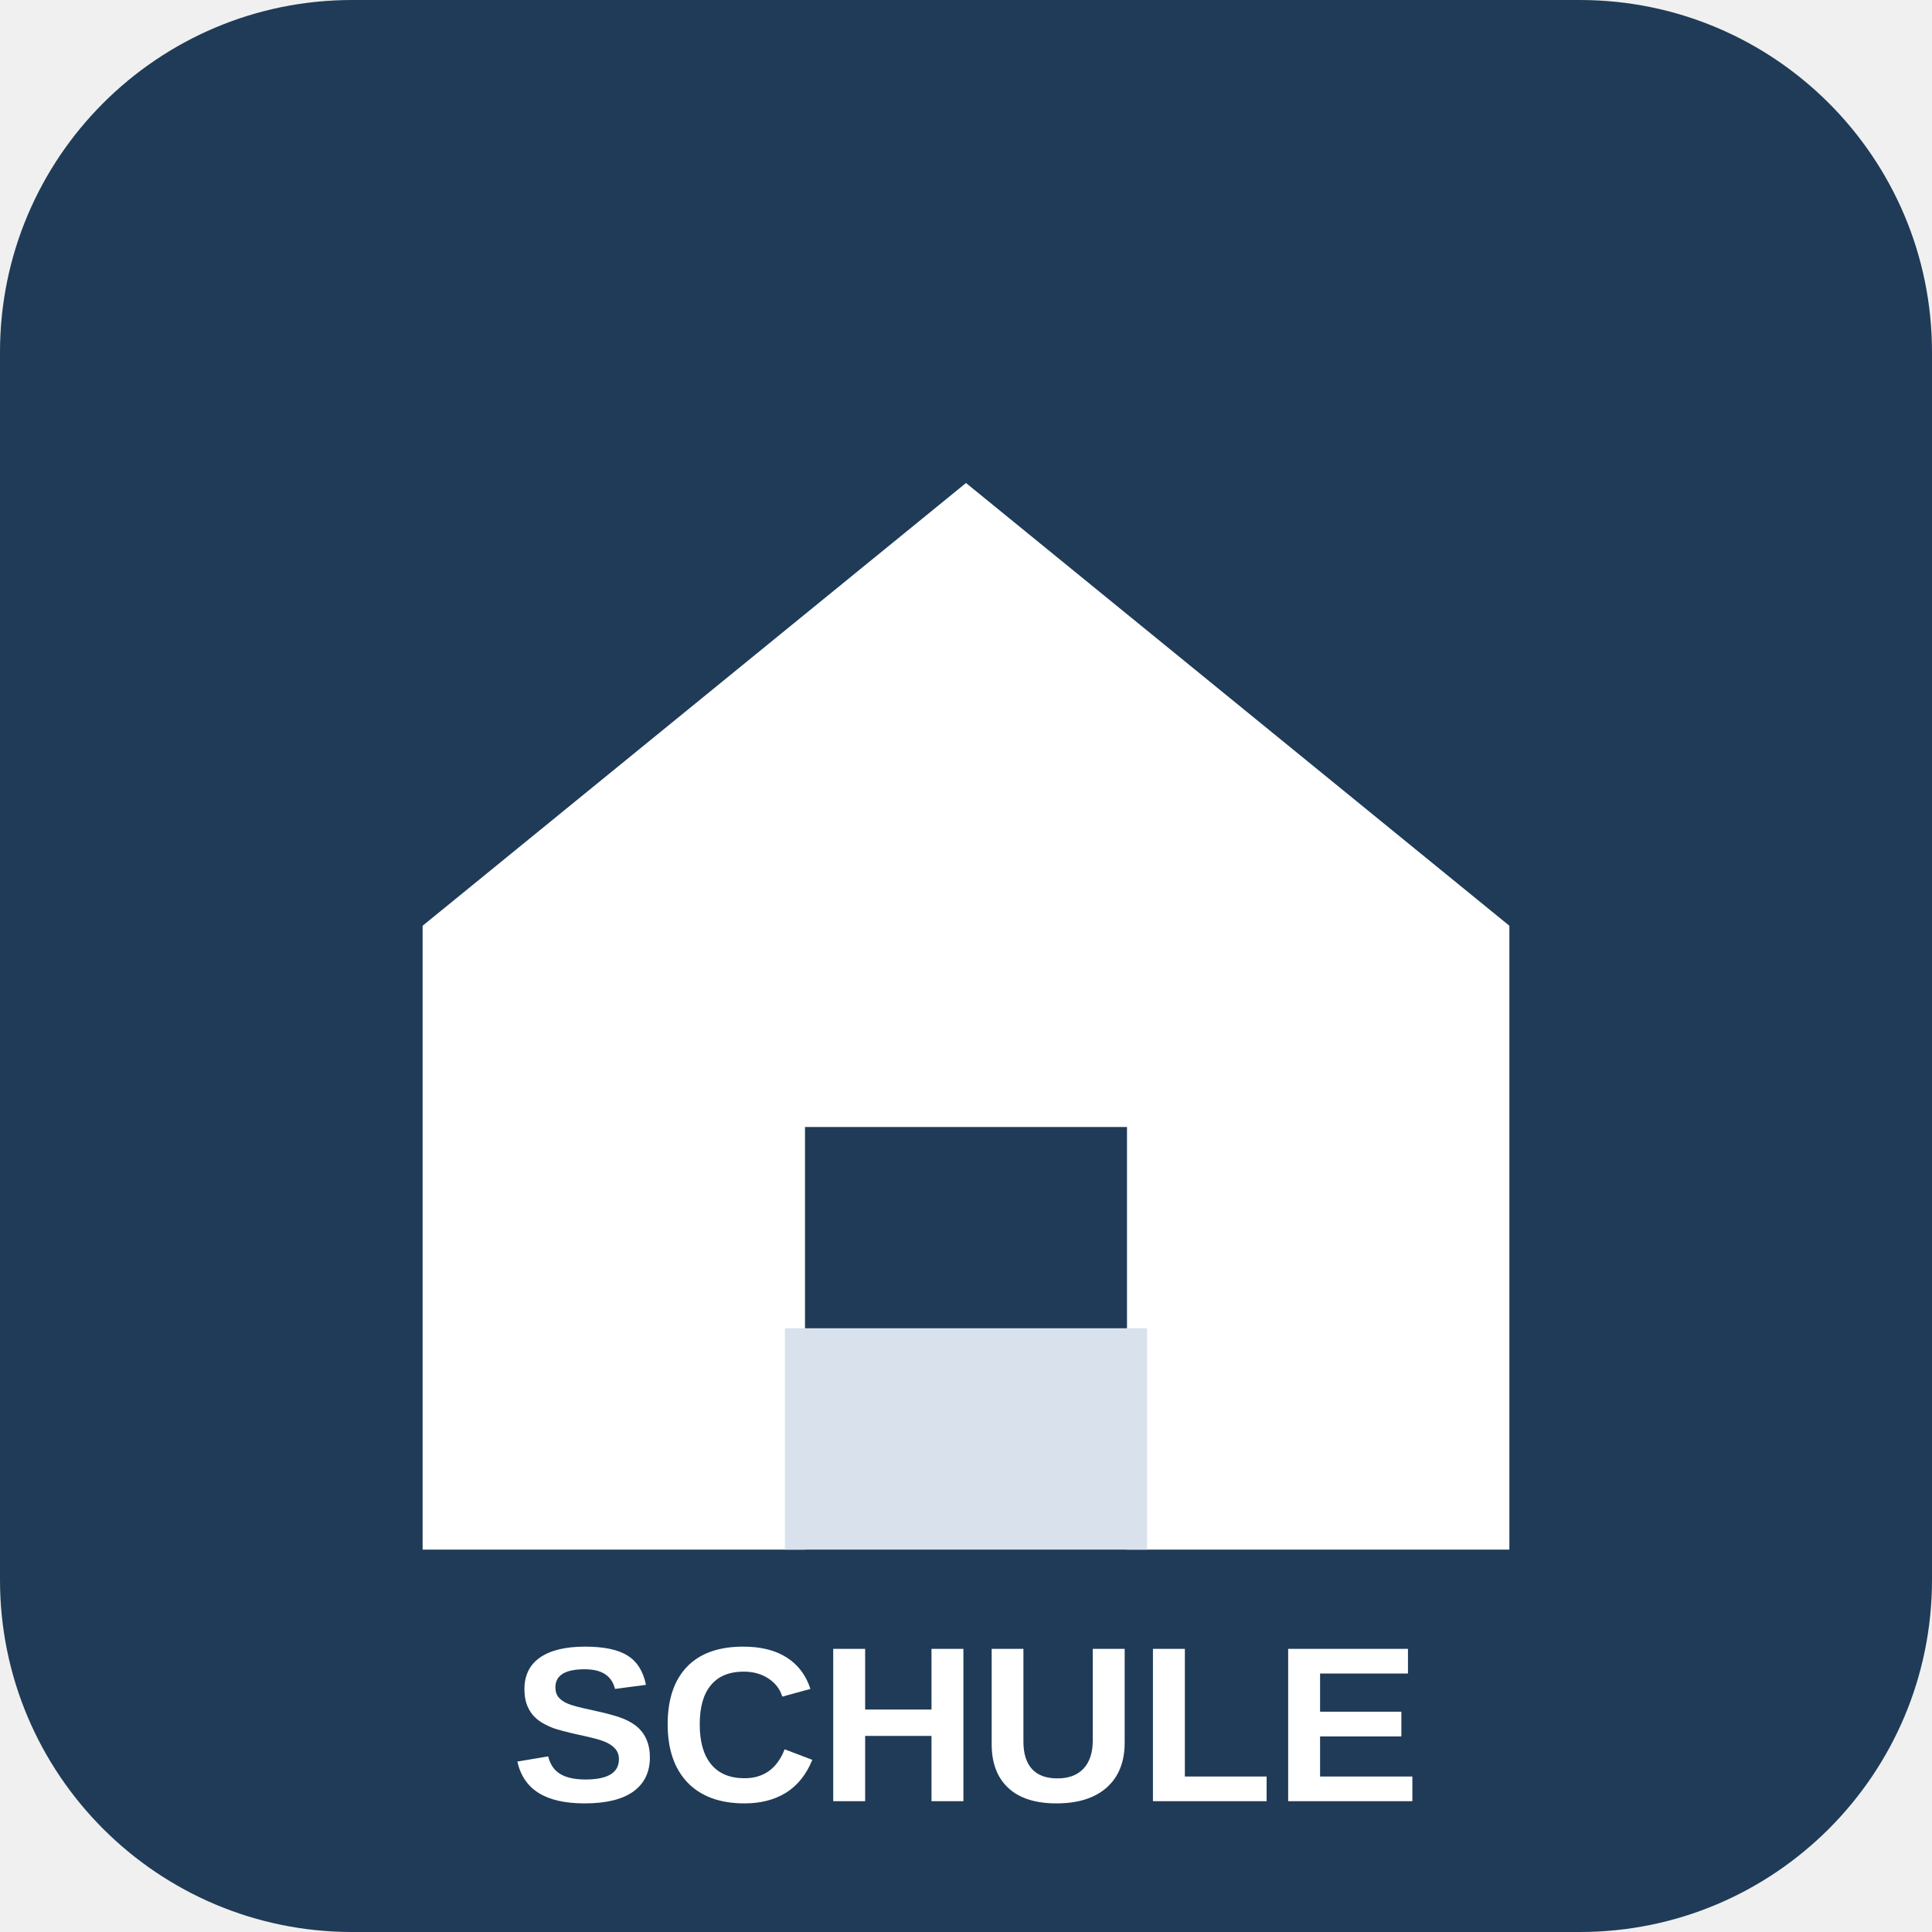
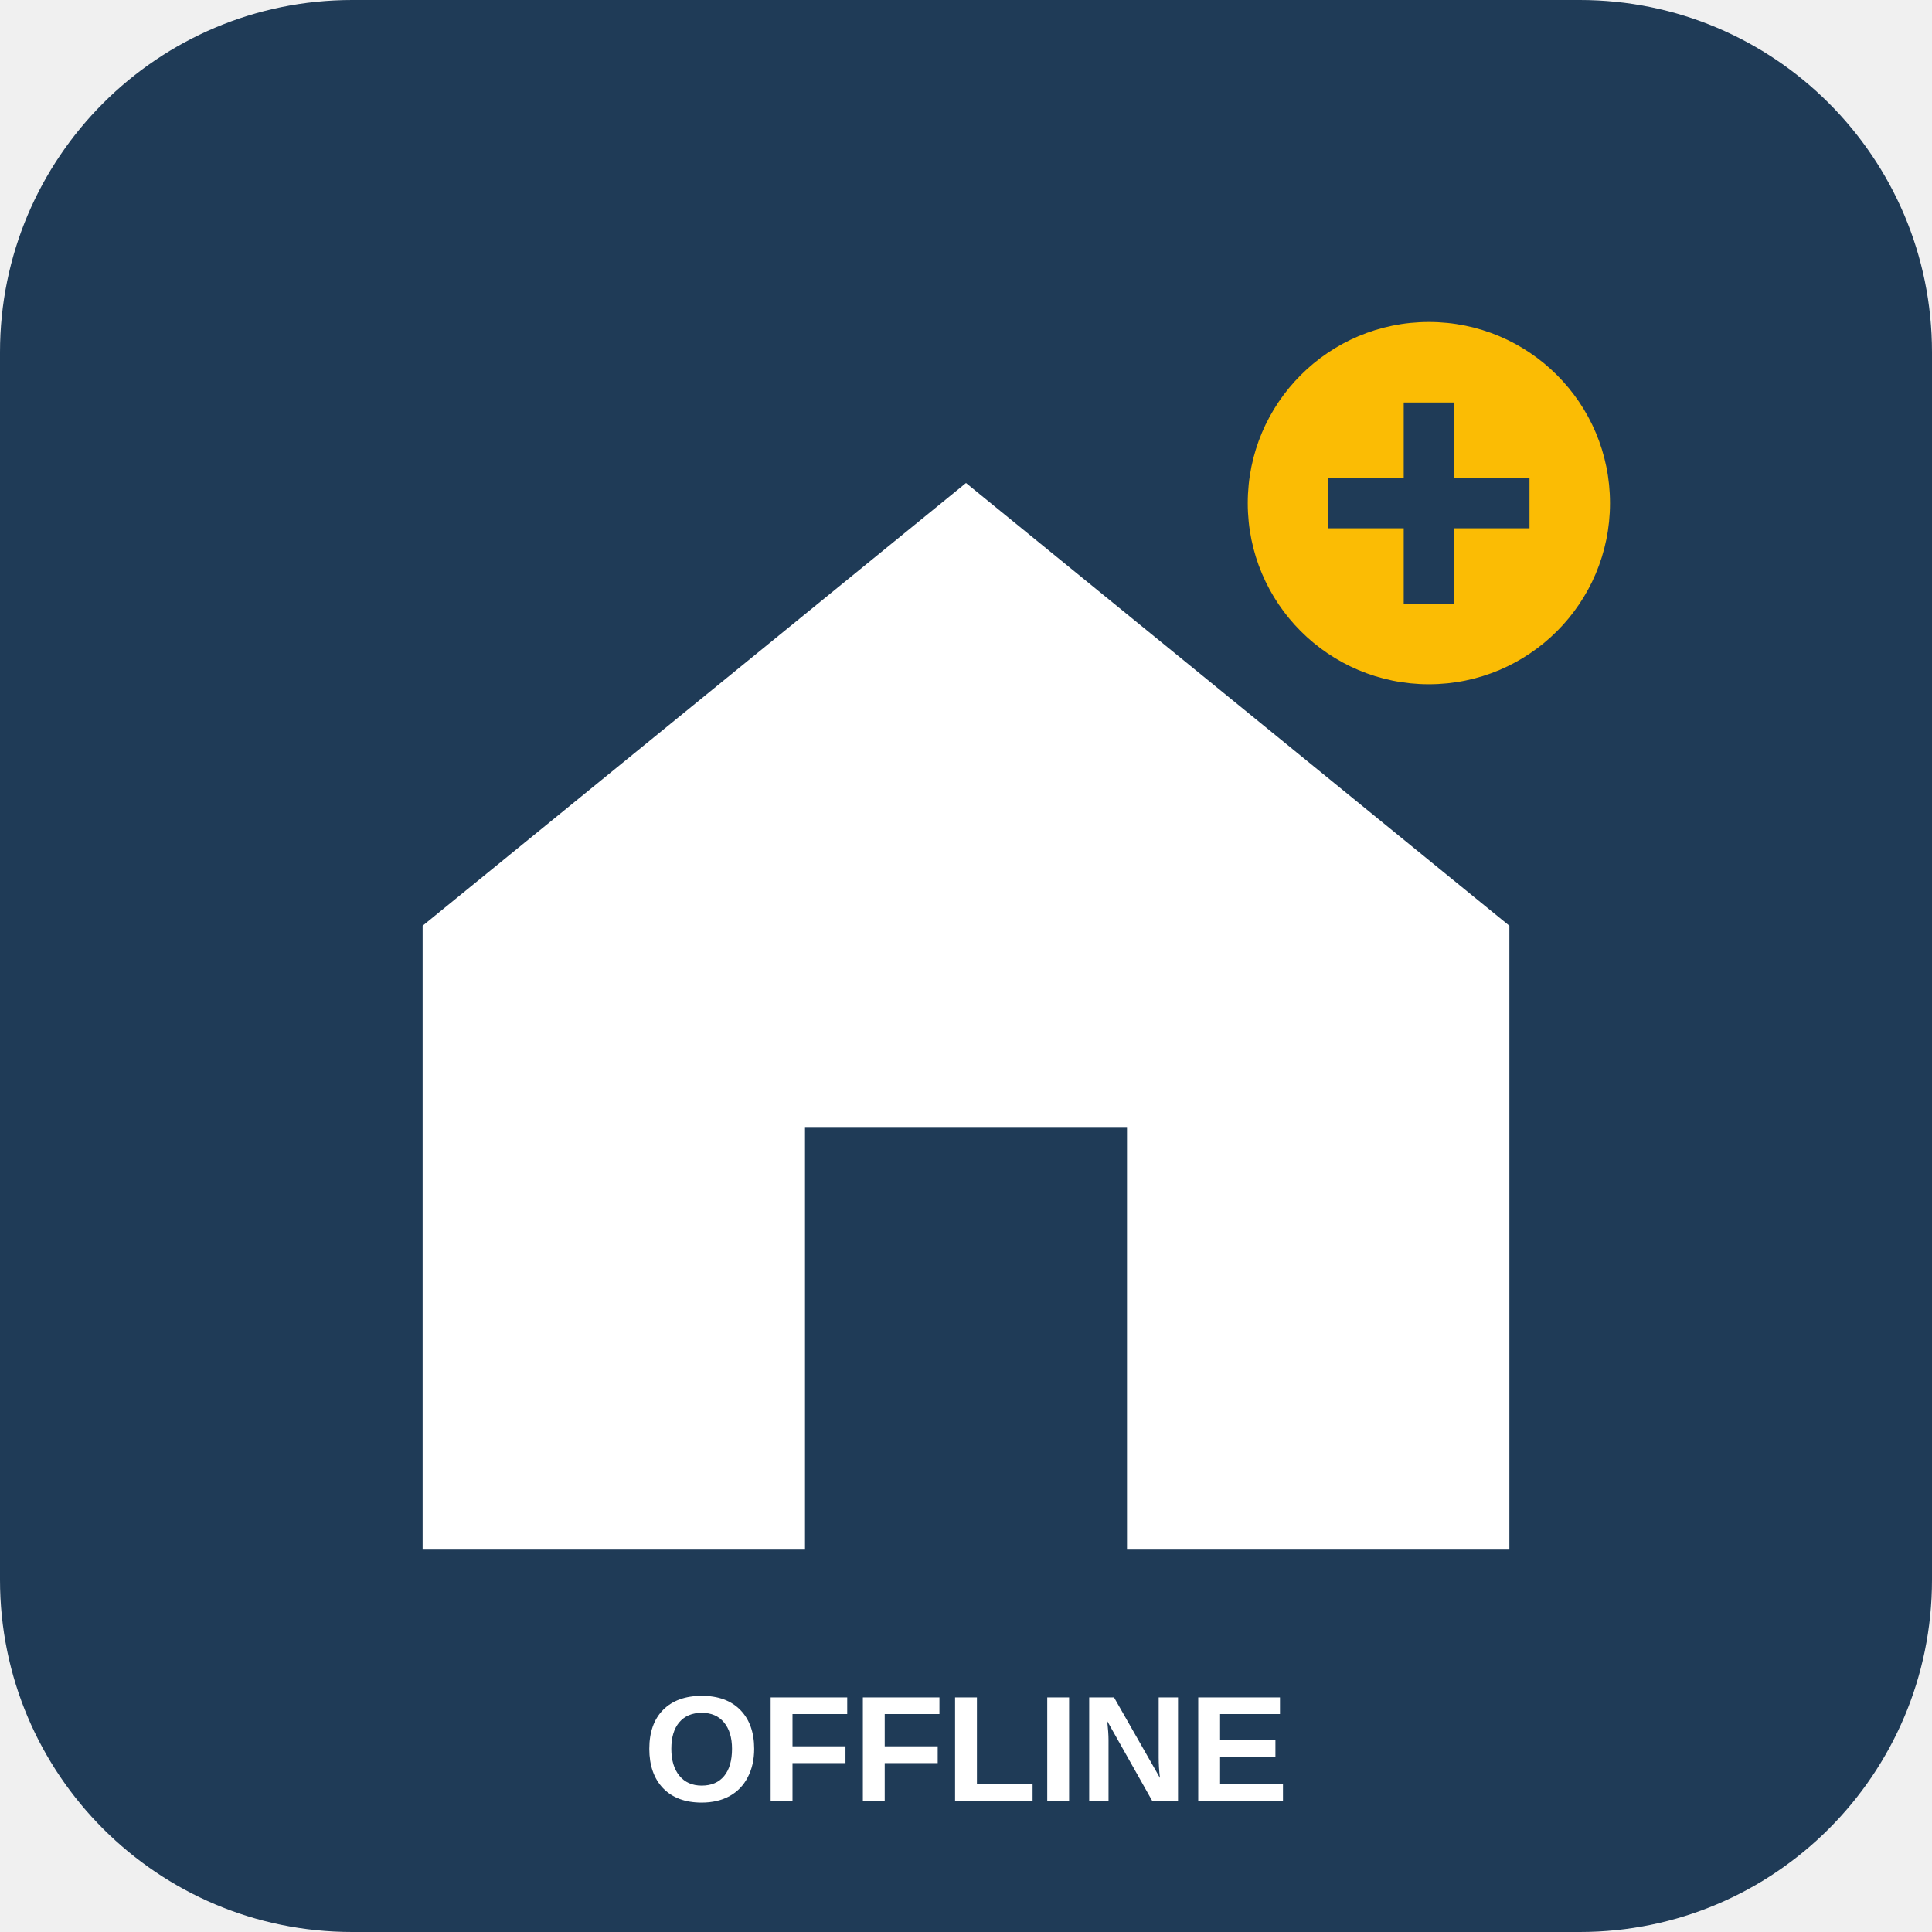
<svg xmlns="http://www.w3.org/2000/svg" width="192" height="192" viewBox="0 0 192 192">
  <rect width="192" height="192" rx="35" fill="#1f3b57" />
  <path d="M42 92 L96 48 L150 92 V154 H112 V112 H80 V154 H42 Z" fill="white" />
-   <rect x="78" y="132" width="36" height="22" fill="#d9e2ec" />
-   <text x="96" y="179" font-family="Arial" font-size="22" font-weight="bold" text-anchor="middle" fill="white">SCHULE</text>
+   <circle cx="142" cy="50" r="18" fill="#fbbc04" />
+   <path d="M132 50h20M142 40v20" stroke="#1f3b57" stroke-width="5" />
+   <text x="96" y="179" font-family="Arial" font-size="15" font-weight="bold" text-anchor="middle" fill="white">OFFLINE</text>
</svg>
